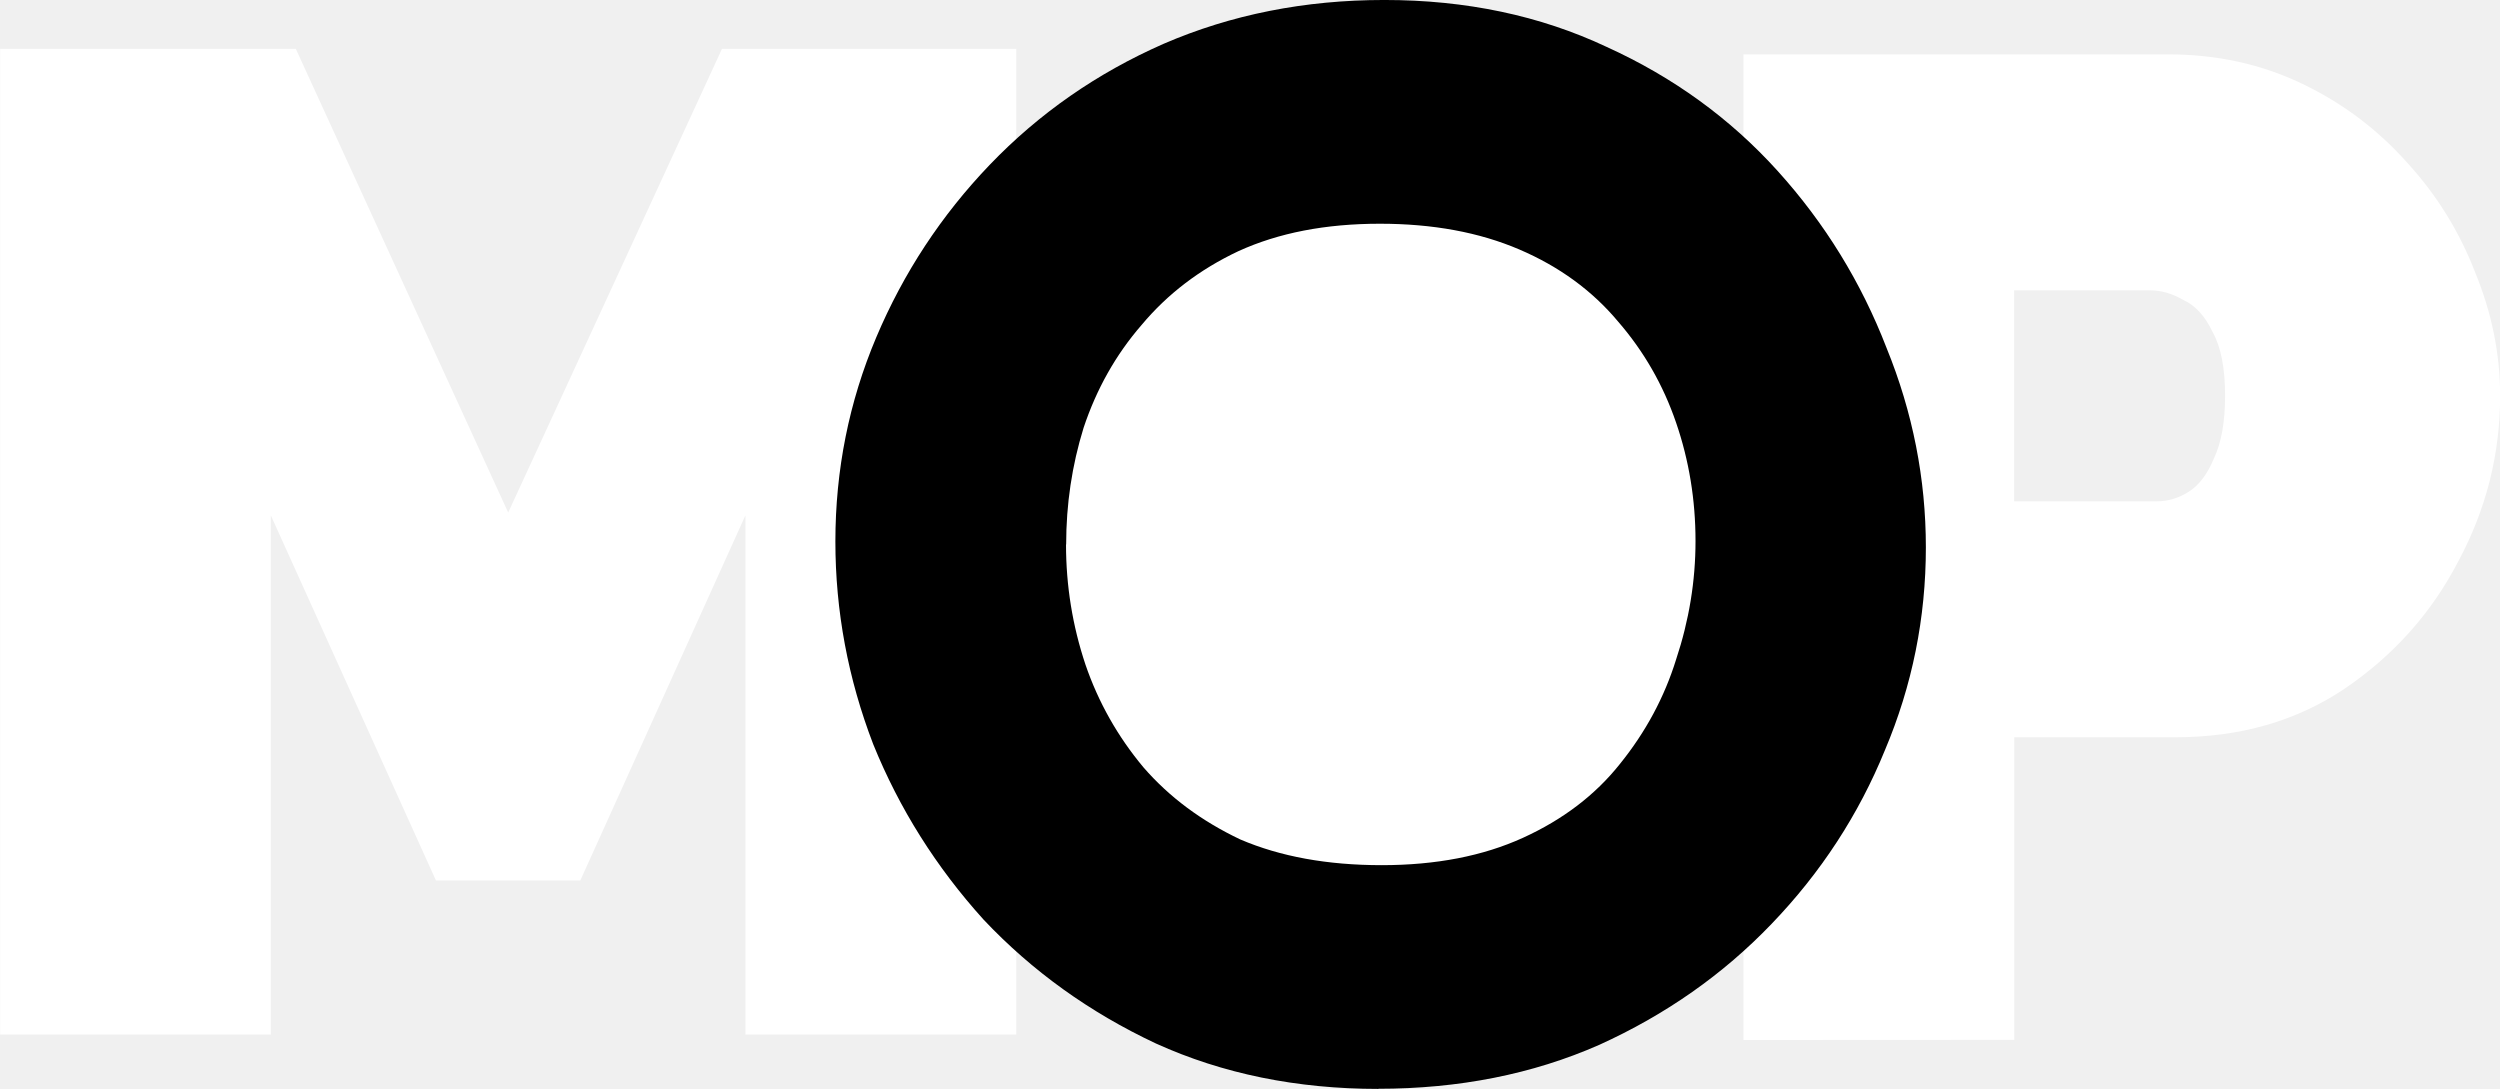
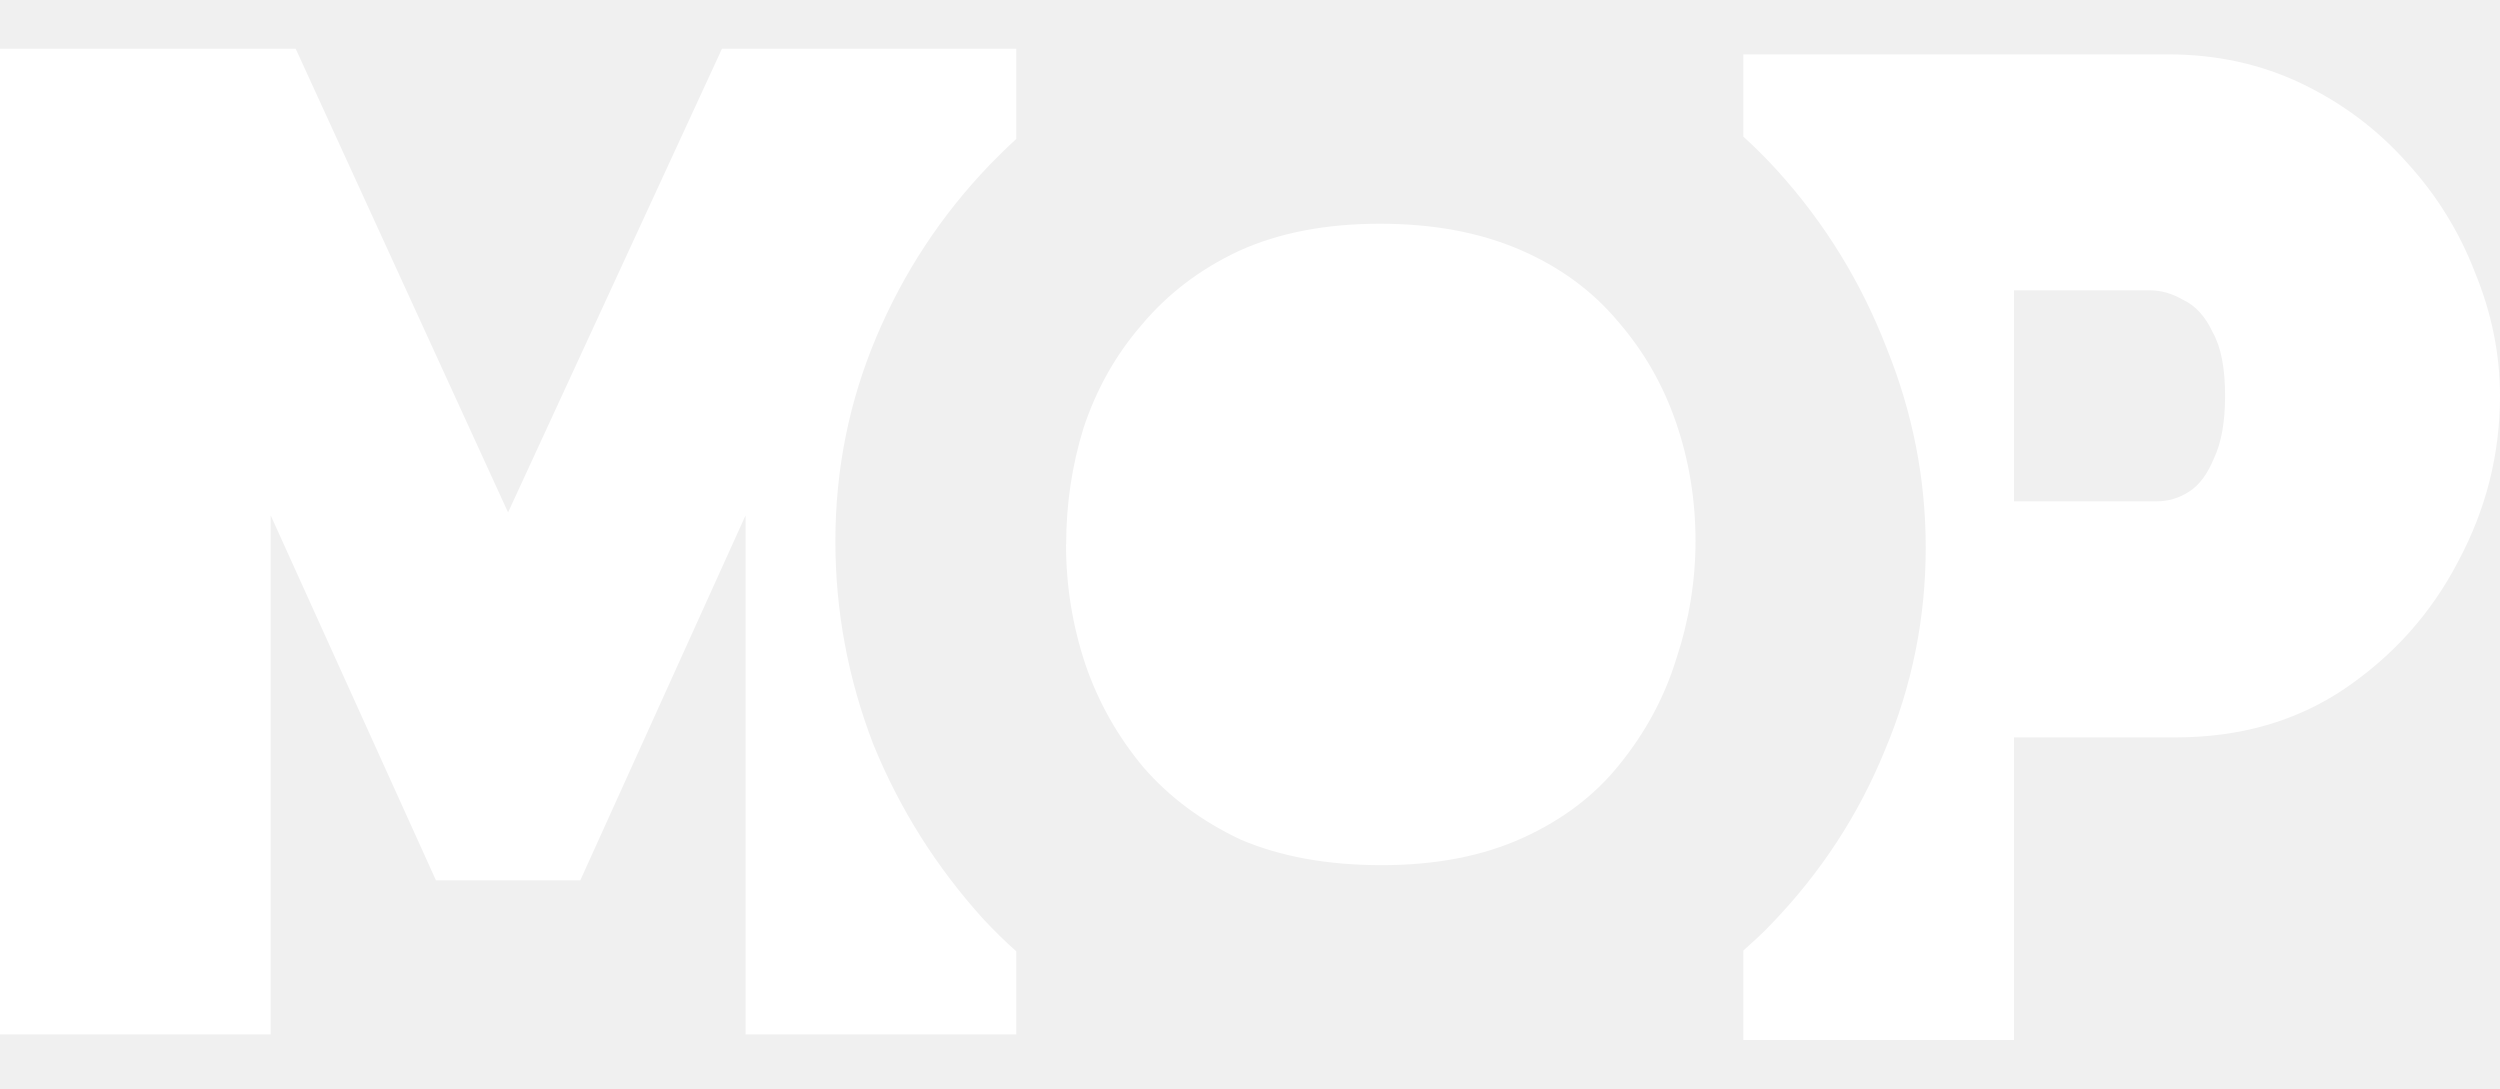
<svg xmlns="http://www.w3.org/2000/svg" width="17.788mm" height="7.747mm" viewBox="0 0 17.788 7.747" version="1.1" id="svg1" xml:space="preserve">
  <defs id="defs1" />
  <g id="layer1" transform="translate(-31.522,-96.70666)">
-     <g id="layer1-8" transform="translate(-64.28707,40.40251)">
-       <path d="m 108.214,63.704 v -7.013 h 3.023 c 0.342,0 0.659,0.069 0.948,0.207 0.29,0.138 0.54,0.326 0.751,0.563 0.211,0.23 0.372,0.491 0.484,0.78 0.119,0.29 0.178,0.583 0.178,0.879 0,0.415 -0.099,0.807 -0.296,1.175 -0.191,0.369 -0.461,0.672 -0.81,0.909 -0.342,0.23 -0.744,0.346 -1.205,0.346 h -1.146 v 2.153 z m 1.926,-3.833 h 1.017 c 0.079,0 0.155,-0.023 0.227,-0.069 0.072,-0.046 0.132,-0.125 0.178,-0.237 0.053,-0.112 0.079,-0.26 0.079,-0.445 0,-0.198 -0.03,-0.349 -0.089,-0.454 -0.053,-0.112 -0.122,-0.188 -0.207,-0.227 -0.079,-0.046 -0.158,-0.069 -0.237,-0.069 h -0.968 z" style="font-size:9.878px;font-family:Raleway;-inkscape-font-specification:'Raleway, @wght=900';font-variation-settings:'wght' 900;fill:#ffffff;stroke-width:3;stroke-linecap:round;stroke-linejoin:round;paint-order:markers fill stroke" id="path1-1-8-6-8-7-5-8" />
-       <path d="m 101.113,63.665 v -3.694 l -1.175,2.598 h -1.027 l -1.175,-2.598 v 3.694 h -1.926 v -7.013 h 2.104 l 1.511,3.299 1.521,-3.299 h 2.094 v 7.013 z" style="font-size:9.878px;font-family:Raleway;-inkscape-font-specification:'Raleway, @wght=900';font-variation-settings:'wght' 900;fill:#ffffff;stroke-width:3;stroke-linecap:round;stroke-linejoin:round;paint-order:markers fill stroke" id="path1-6-9-5-2-6-1-2" />
-       <path d="m 105.616,64.052 c -0.581,0 -1.108,-0.108 -1.582,-0.323 -0.473,-0.222 -0.882,-0.516 -1.227,-0.882 -0.337,-0.373 -0.599,-0.789 -0.785,-1.248 -0.179,-0.466 -0.269,-0.947 -0.269,-1.442 0,-0.509 0.097,-0.994 0.291,-1.453 0.194,-0.459 0.463,-0.868 0.807,-1.227 0.351,-0.366 0.764,-0.653 1.237,-0.861 0.481,-0.208 1.004,-0.312 1.571,-0.312 0.581,0 1.108,0.111 1.582,0.334 0.473,0.215 0.879,0.509 1.216,0.882 0.337,0.373 0.595,0.793 0.775,1.259 0.187,0.459 0.28,0.933 0.28,1.42 0,0.502 -0.097,0.983 -0.291,1.442 -0.187,0.459 -0.456,0.872 -0.807,1.237 -0.344,0.359 -0.753,0.646 -1.227,0.861 -0.473,0.208 -0.997,0.312 -1.571,0.312 z m -1.732,-3.874 c 0,0.258 0.036,0.509 0.108,0.753 0.072,0.237 0.179,0.452 0.323,0.646 0.143,0.186 0.323,0.337 0.538,0.452 0.222,0.108 0.484,0.161 0.785,0.161 0.301,0 0.563,-0.057 0.785,-0.172 0.222,-0.115 0.402,-0.269 0.538,-0.463 0.143,-0.201 0.247,-0.42 0.312,-0.656 0.072,-0.244 0.108,-0.491 0.108,-0.742 0,-0.258 -0.036,-0.506 -0.108,-0.742 -0.072,-0.237 -0.179,-0.448 -0.323,-0.635 -0.143,-0.194 -0.326,-0.344 -0.549,-0.452 -0.222,-0.108 -0.481,-0.161 -0.775,-0.161 -0.301,0 -0.563,0.057 -0.785,0.172 -0.215,0.115 -0.395,0.269 -0.538,0.463 -0.143,0.187 -0.251,0.402 -0.323,0.646 -0.065,0.237 -0.097,0.481 -0.097,0.732 z" style="font-size:9.878px;font-family:Raleway;-inkscape-font-specification:'Raleway, @wght=900';font-variation-settings:'wght' 900;fill:#000000;stroke-width:3.268;stroke-linecap:round;stroke-linejoin:round;paint-order:markers fill stroke" id="path1-2-2-0-91-3-0-4" />
+     <g id="layer1-8" transform="translate(-64.28707,40.40251)" style="fill:#000000">
+       <path id="path1-1-8-6-8-7-5-8" style="font-size:9.878px;font-family:Raleway;-inkscape-font-specification:'Raleway, @wght=900';font-variation-settings:'wght' 900;fill:#ffffff;stroke-width:3;stroke-linecap:round;stroke-linejoin:round;paint-order:markers fill stroke" d="M 108.213 56.691 L 108.213 57.276 C 108.298 57.353 108.379 57.434 108.457 57.52 C 108.794 57.893 109.052 58.313 109.232 58.779 C 109.418 59.238 109.511 59.712 109.511 60.2 C 109.511 60.702 109.414 61.182 109.221 61.641 C 109.034 62.1 108.765 62.513 108.413 62.878 C 108.35 62.945 108.282 63.006 108.213 63.068 L 108.213 63.704 L 110.139 63.704 L 110.139 61.551 L 111.286 61.551 C 111.747 61.551 112.148 61.436 112.491 61.205 C 112.84 60.968 113.11 60.665 113.301 60.296 C 113.498 59.927 113.597 59.536 113.597 59.121 C 113.597 58.825 113.538 58.532 113.419 58.242 C 113.307 57.952 113.146 57.692 112.935 57.461 C 112.724 57.224 112.474 57.037 112.184 56.898 C 111.895 56.76 111.578 56.691 111.236 56.691 L 108.213 56.691 z M 110.139 58.37 L 111.108 58.37 C 111.187 58.37 111.266 58.393 111.345 58.439 C 111.43 58.479 111.5 58.555 111.552 58.667 C 111.612 58.772 111.641 58.923 111.641 59.121 C 111.641 59.305 111.615 59.453 111.562 59.565 C 111.516 59.677 111.457 59.757 111.384 59.803 C 111.312 59.849 111.236 59.871 111.157 59.871 L 110.139 59.871 L 110.139 58.37 z " />
+       <path id="path1-6-9-5-2-6-1-2" style="font-size:9.878px;font-family:Raleway;-inkscape-font-specification:'Raleway, @wght=900';font-variation-settings:'wght' 900;fill:#ffffff;stroke-width:3;stroke-linecap:round;stroke-linejoin:round;paint-order:markers fill stroke" d="M 95.809 56.651 L 95.809 63.664 L 97.735 63.664 L 97.735 59.971 L 98.911 62.568 L 99.938 62.568 L 101.114 59.971 L 101.114 63.664 L 103.04 63.664 L 103.04 63.073 C 102.959 63.001 102.882 62.925 102.808 62.846 C 102.47 62.473 102.209 62.057 102.022 61.598 C 101.843 61.132 101.753 60.651 101.753 60.156 C 101.753 59.647 101.85 59.163 102.044 58.703 C 102.238 58.244 102.506 57.836 102.851 57.477 C 102.912 57.414 102.975 57.352 103.04 57.293 L 103.04 56.651 L 100.946 56.651 L 99.424 59.95 L 97.913 56.651 L 95.809 56.651 z " />
      <path d="m 103.394,60.178 c 0,0.293 0.046,0.578 0.138,0.854 0.092,0.269 0.23,0.513 0.413,0.732 0.184,0.212 0.413,0.382 0.689,0.513 0.285,0.122 0.62,0.183 1.006,0.183 0.386,0 0.721,-0.065 1.006,-0.195 0.285,-0.13 0.514,-0.305 0.689,-0.525 0.184,-0.228 0.317,-0.476 0.4,-0.744 0.092,-0.277 0.138,-0.557 0.138,-0.842 0,-0.293 -0.046,-0.574 -0.138,-0.842 -0.092,-0.269 -0.23,-0.509 -0.413,-0.72 -0.184,-0.22 -0.418,-0.391 -0.703,-0.513 -0.285,-0.122 -0.615,-0.183 -0.992,-0.183 -0.386,0 -0.721,0.065 -1.006,0.195 -0.276,0.13 -0.505,0.305 -0.689,0.525 -0.184,0.212 -0.321,0.456 -0.413,0.732 -0.083,0.268 -0.124,0.545 -0.124,0.83 z" style="font-size:9.878px;font-family:Raleway;-inkscape-font-specification:'Raleway, @wght=900';font-variation-settings:'wght' 900;fill:#ffffff;fill-opacity:1;stroke-width:3.938;stroke-linecap:round;stroke-linejoin:round;paint-order:markers fill stroke" id="path1-8-7-9-35-6-9-5" />
    </g>
  </g>
</svg>
